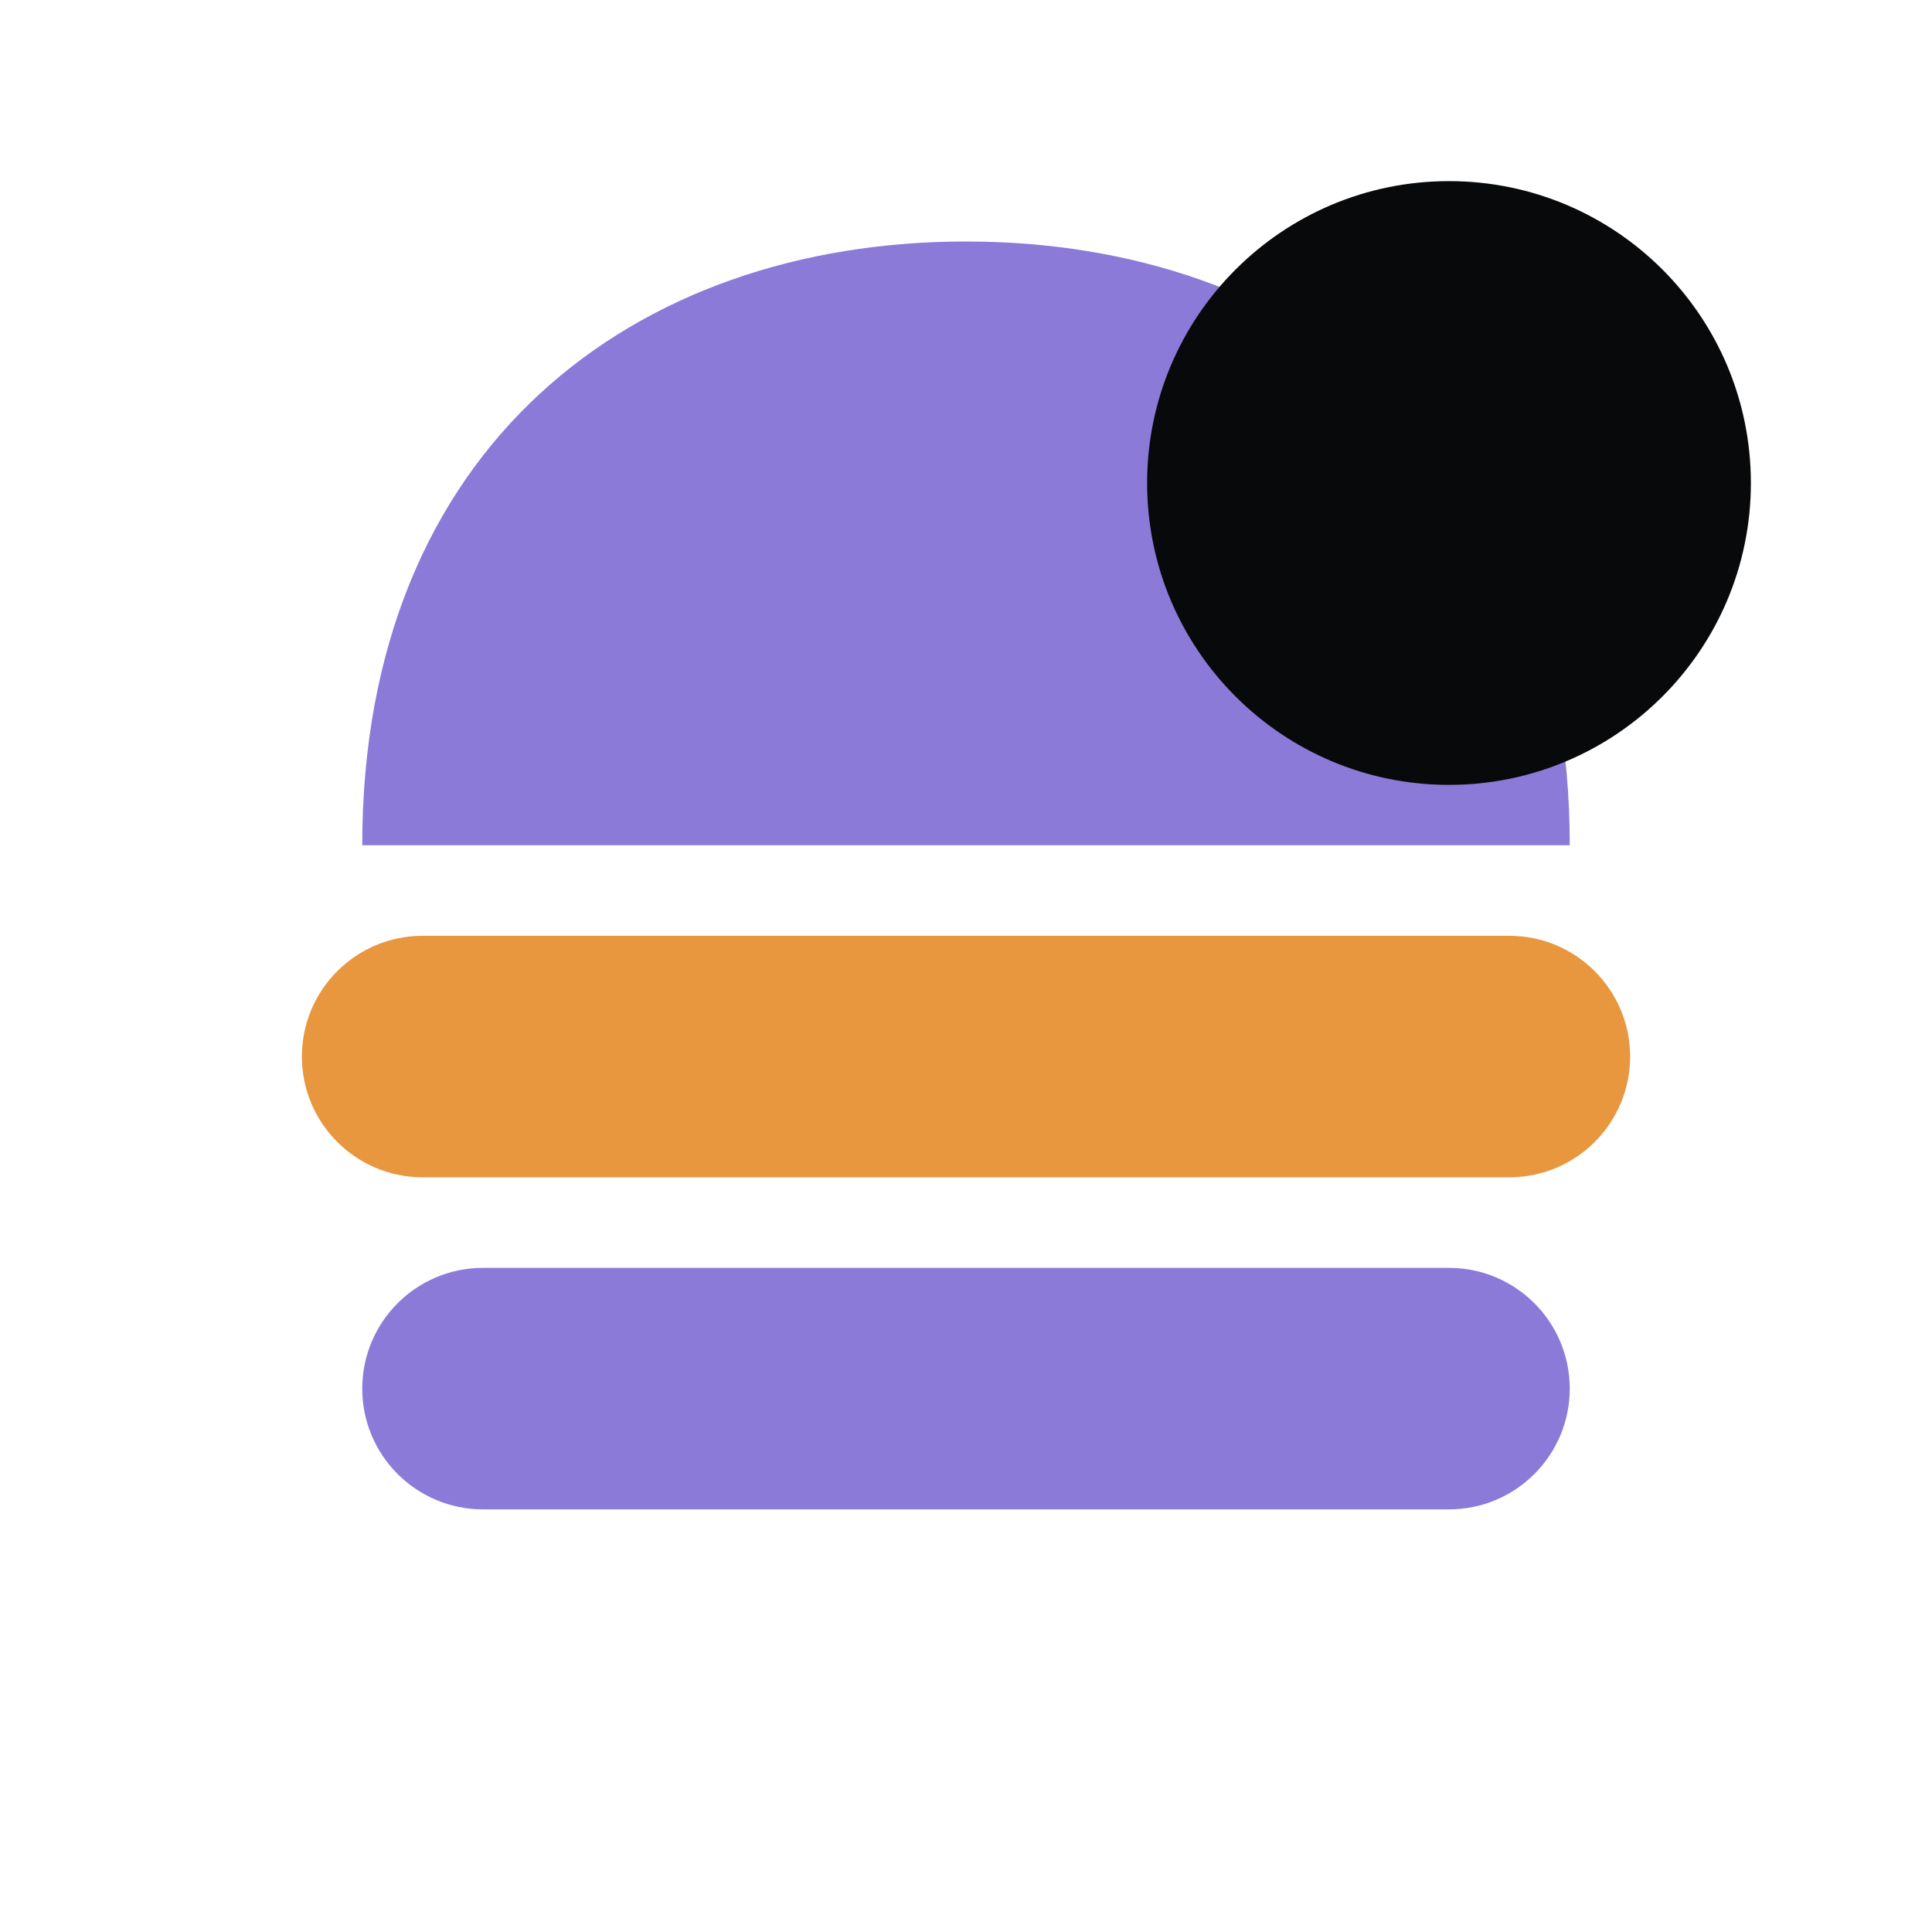
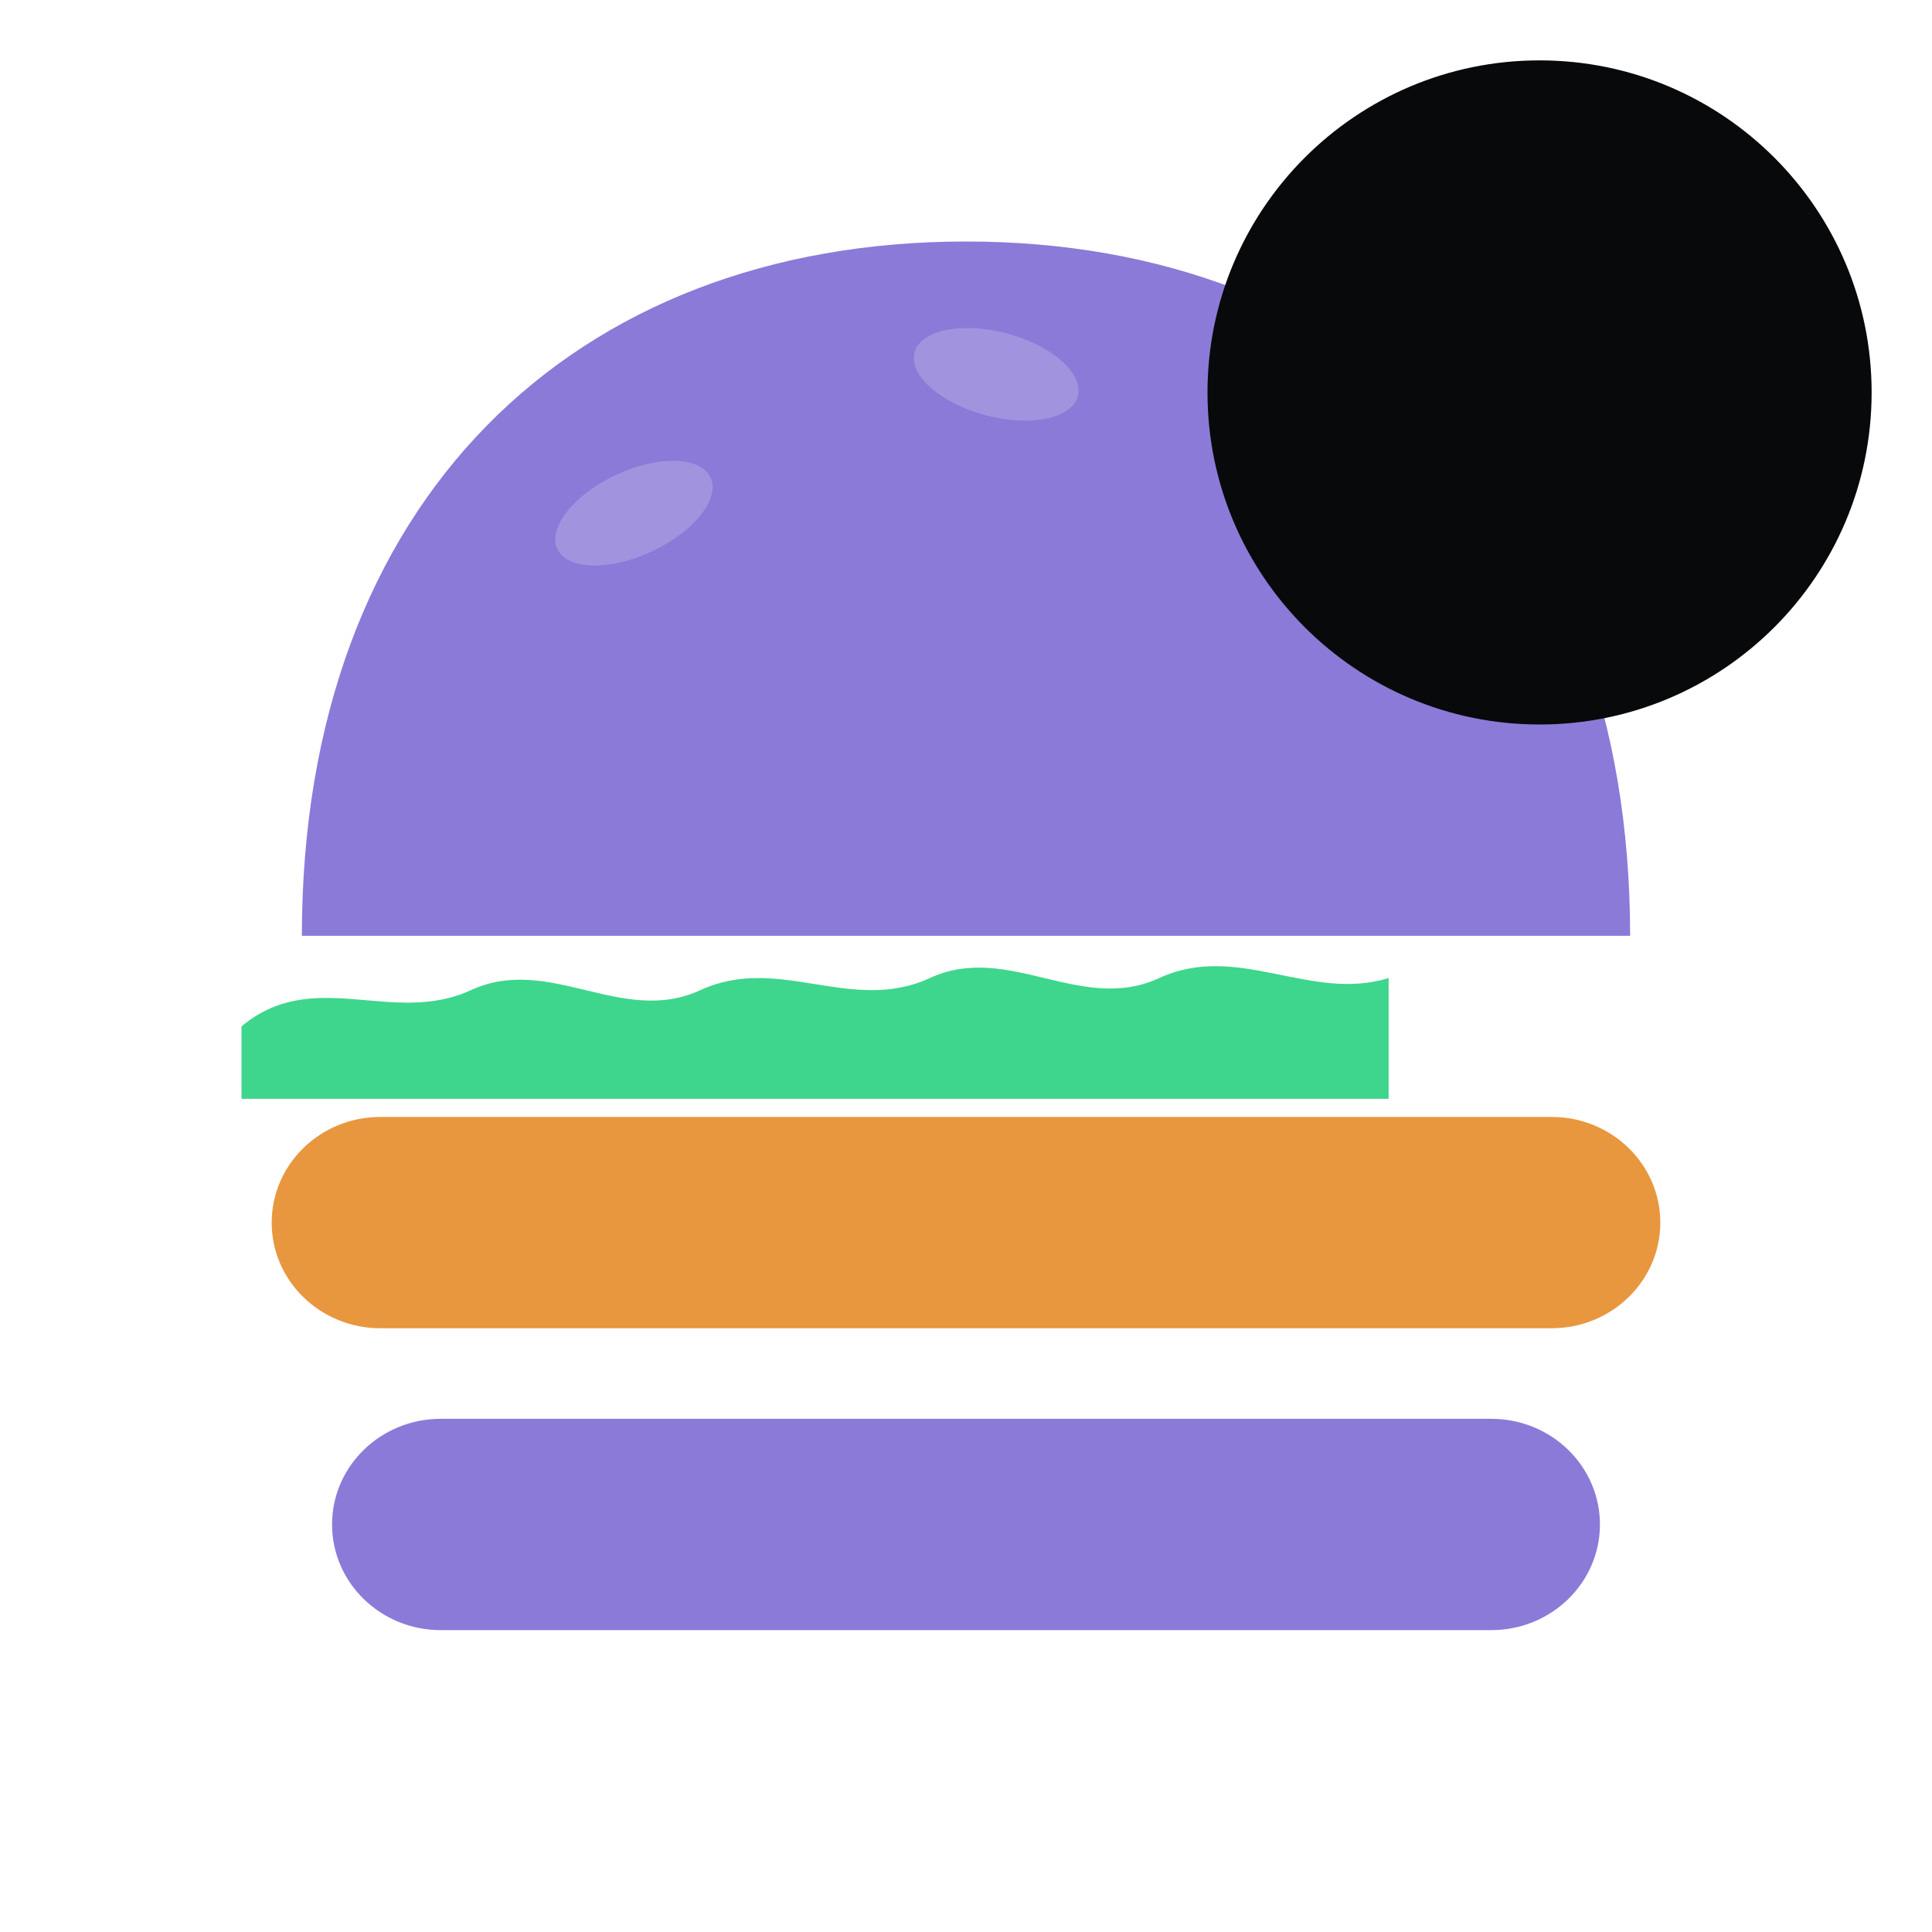
<svg xmlns="http://www.w3.org/2000/svg" viewBox="0 0 32 32">
-   <path d="M6 14h20c0-6.6-4.5-10-10-10S6 7.4 6 14z" fill="#8b7ad8" />
-   <rect x="5" y="15.5" width="22" height="4" rx="2" fill="#e8973f" />
-   <rect x="6" y="21" width="20" height="4" rx="2" fill="#8b7ad8" />
-   <circle cx="24" cy="8" r="5" fill="#08090a" />
+   <path d="M5 15.5h22c0-7.2-4.5-11.5-11-11.5S5 8.3 5 15.5z" fill="#8b7ad8" />
+   <ellipse cx="10.5" cy="8.5" rx="1.4" ry="0.7" transform="rotate(-25 10.5 8.5)" fill="#b0a3e3" opacity="0.6" />
+   <ellipse cx="16.5" cy="6.2" rx="1.4" ry="0.7" transform="rotate(15 16.5 6.2)" fill="#b0a3e3" opacity="0.6" />
+   <path d="M4 17c1.2-1 2.5 0 3.8-0.6s2.5 0.6 3.8 0c1.3-0.6 2.5 0.4 3.8-0.2s2.5 0.6 3.8 0c1.3-0.6 2.5 0.4 3.8 0v2H4z" fill="#3dd68c" />
+   <rect x="4.5" y="18.5" width="23" height="3.5" rx="1.8" fill="#e8973f" />
+   <rect x="5.5" y="23.5" width="21" height="3.5" rx="1.8" fill="#8b7ad8" />
+   <circle cx="25.5" cy="6.5" r="5.5" fill="#08090a" />
</svg>
